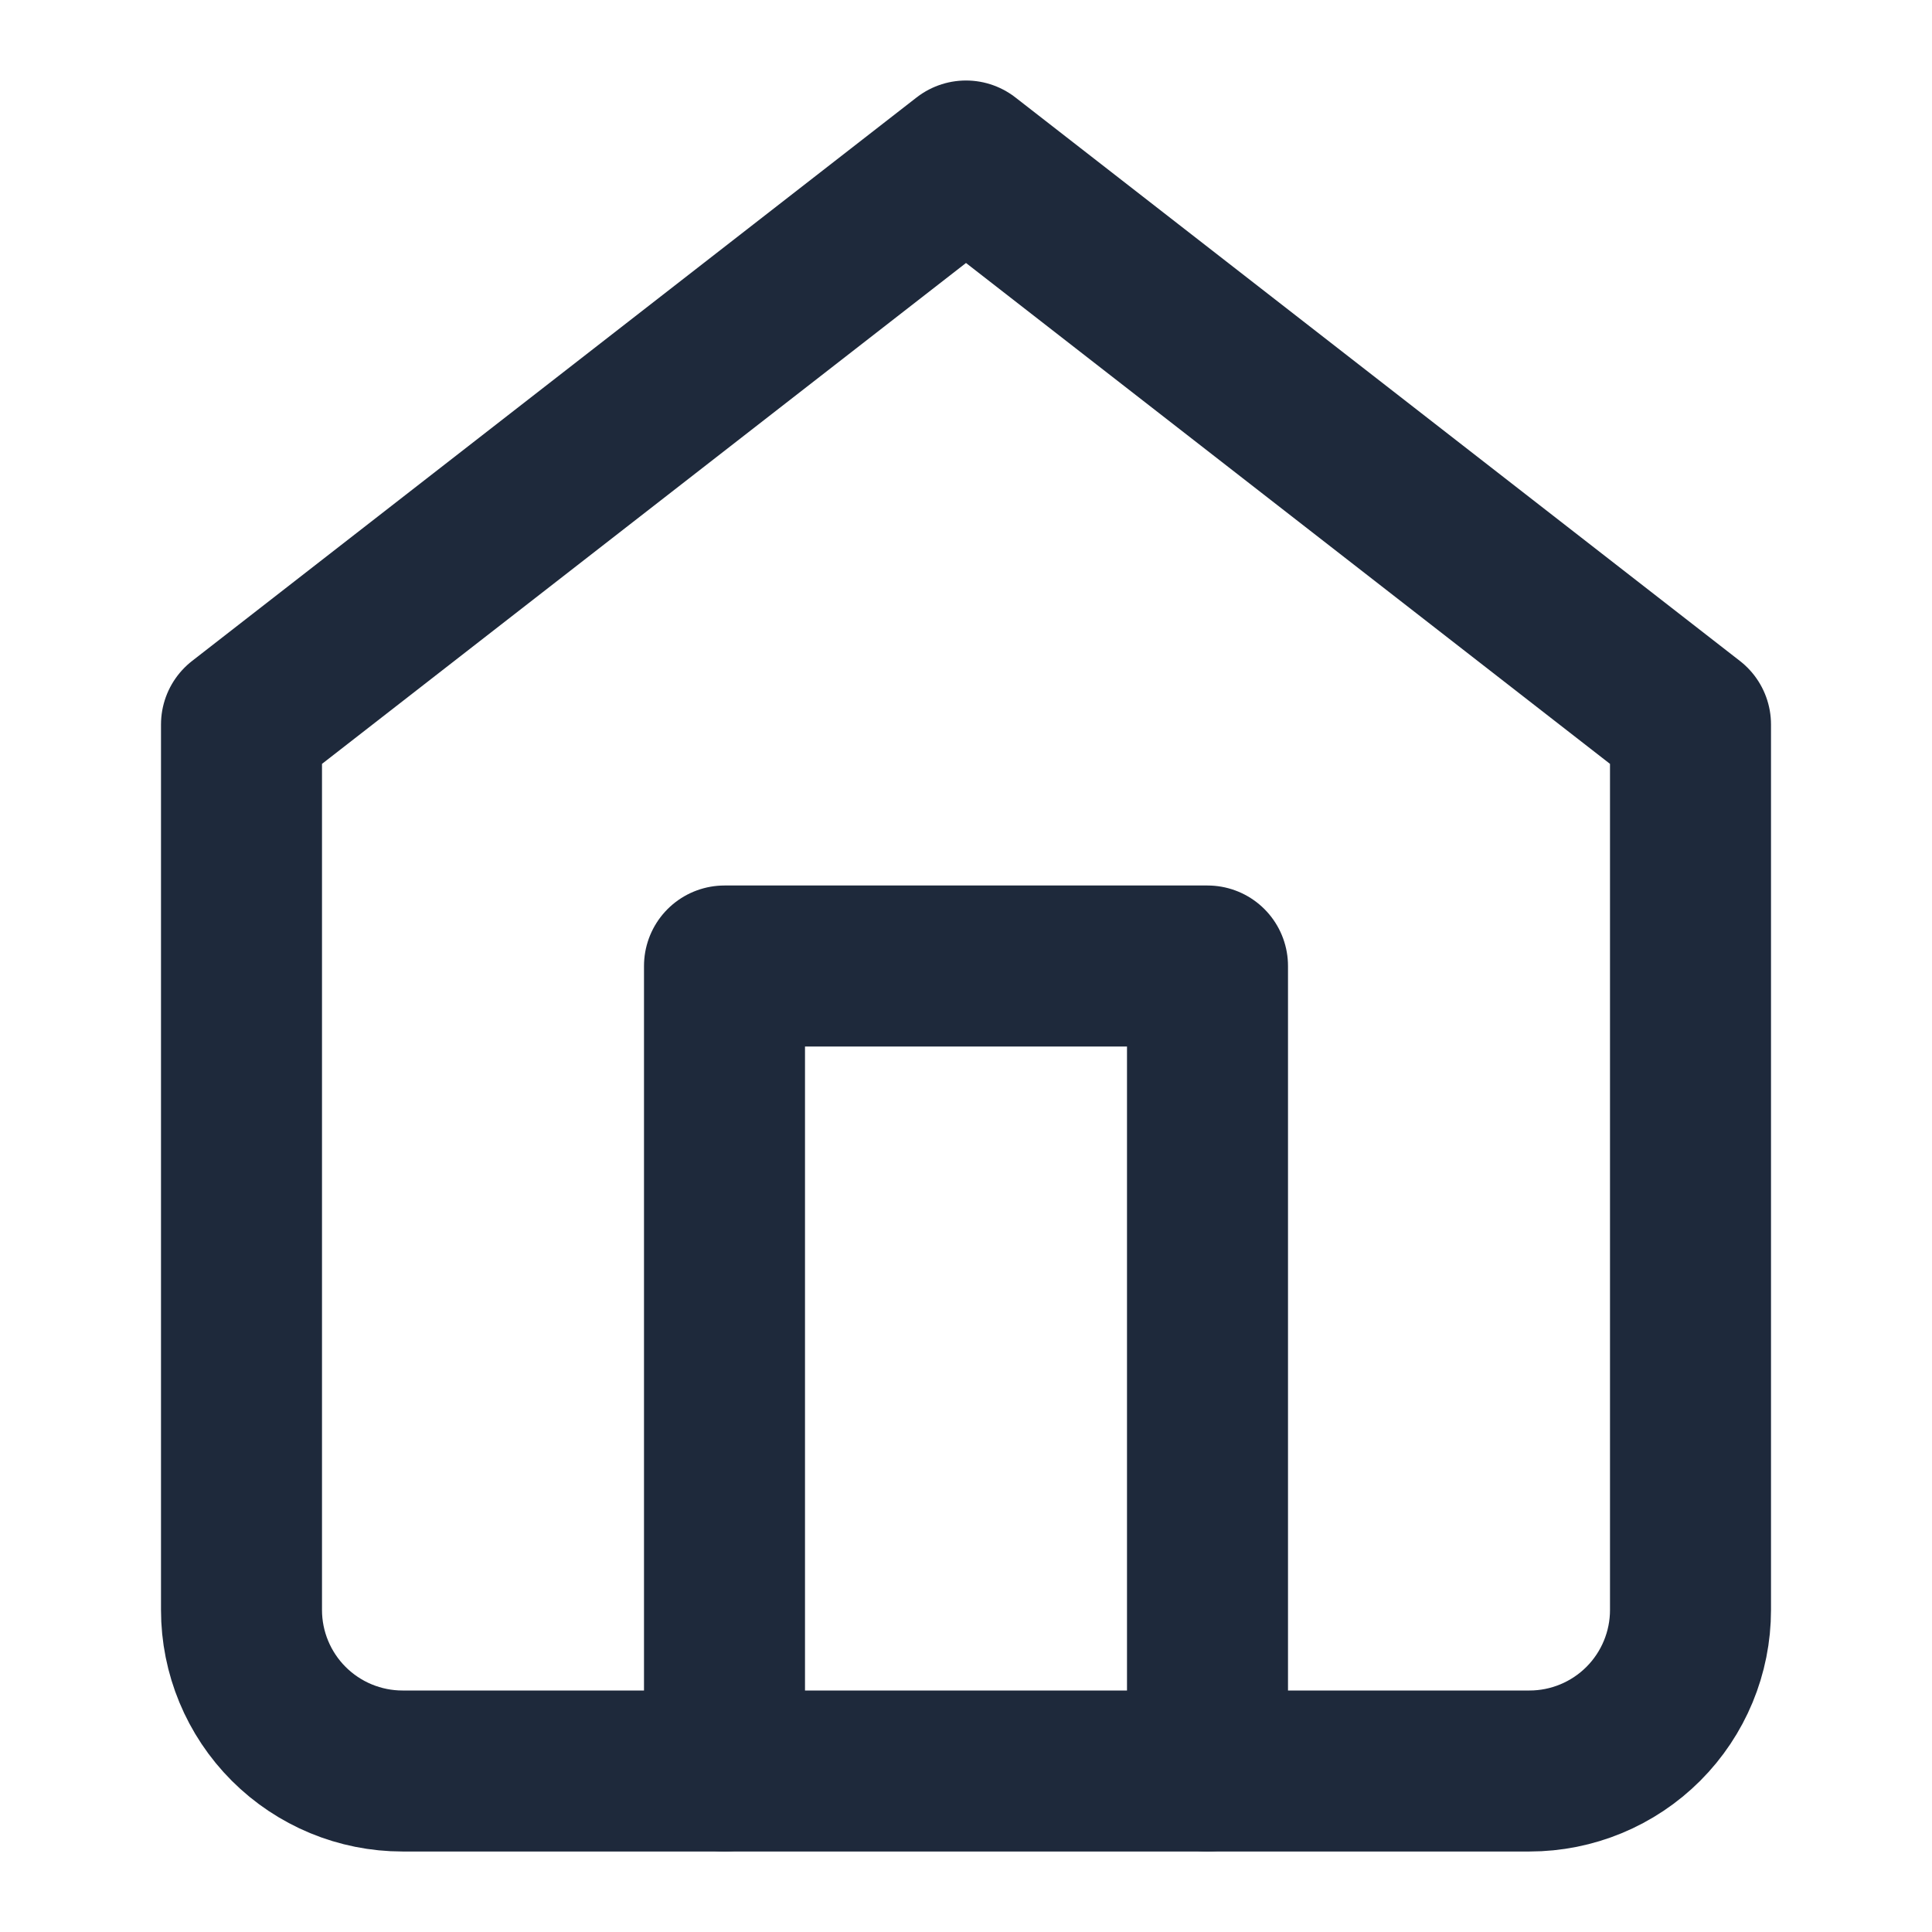
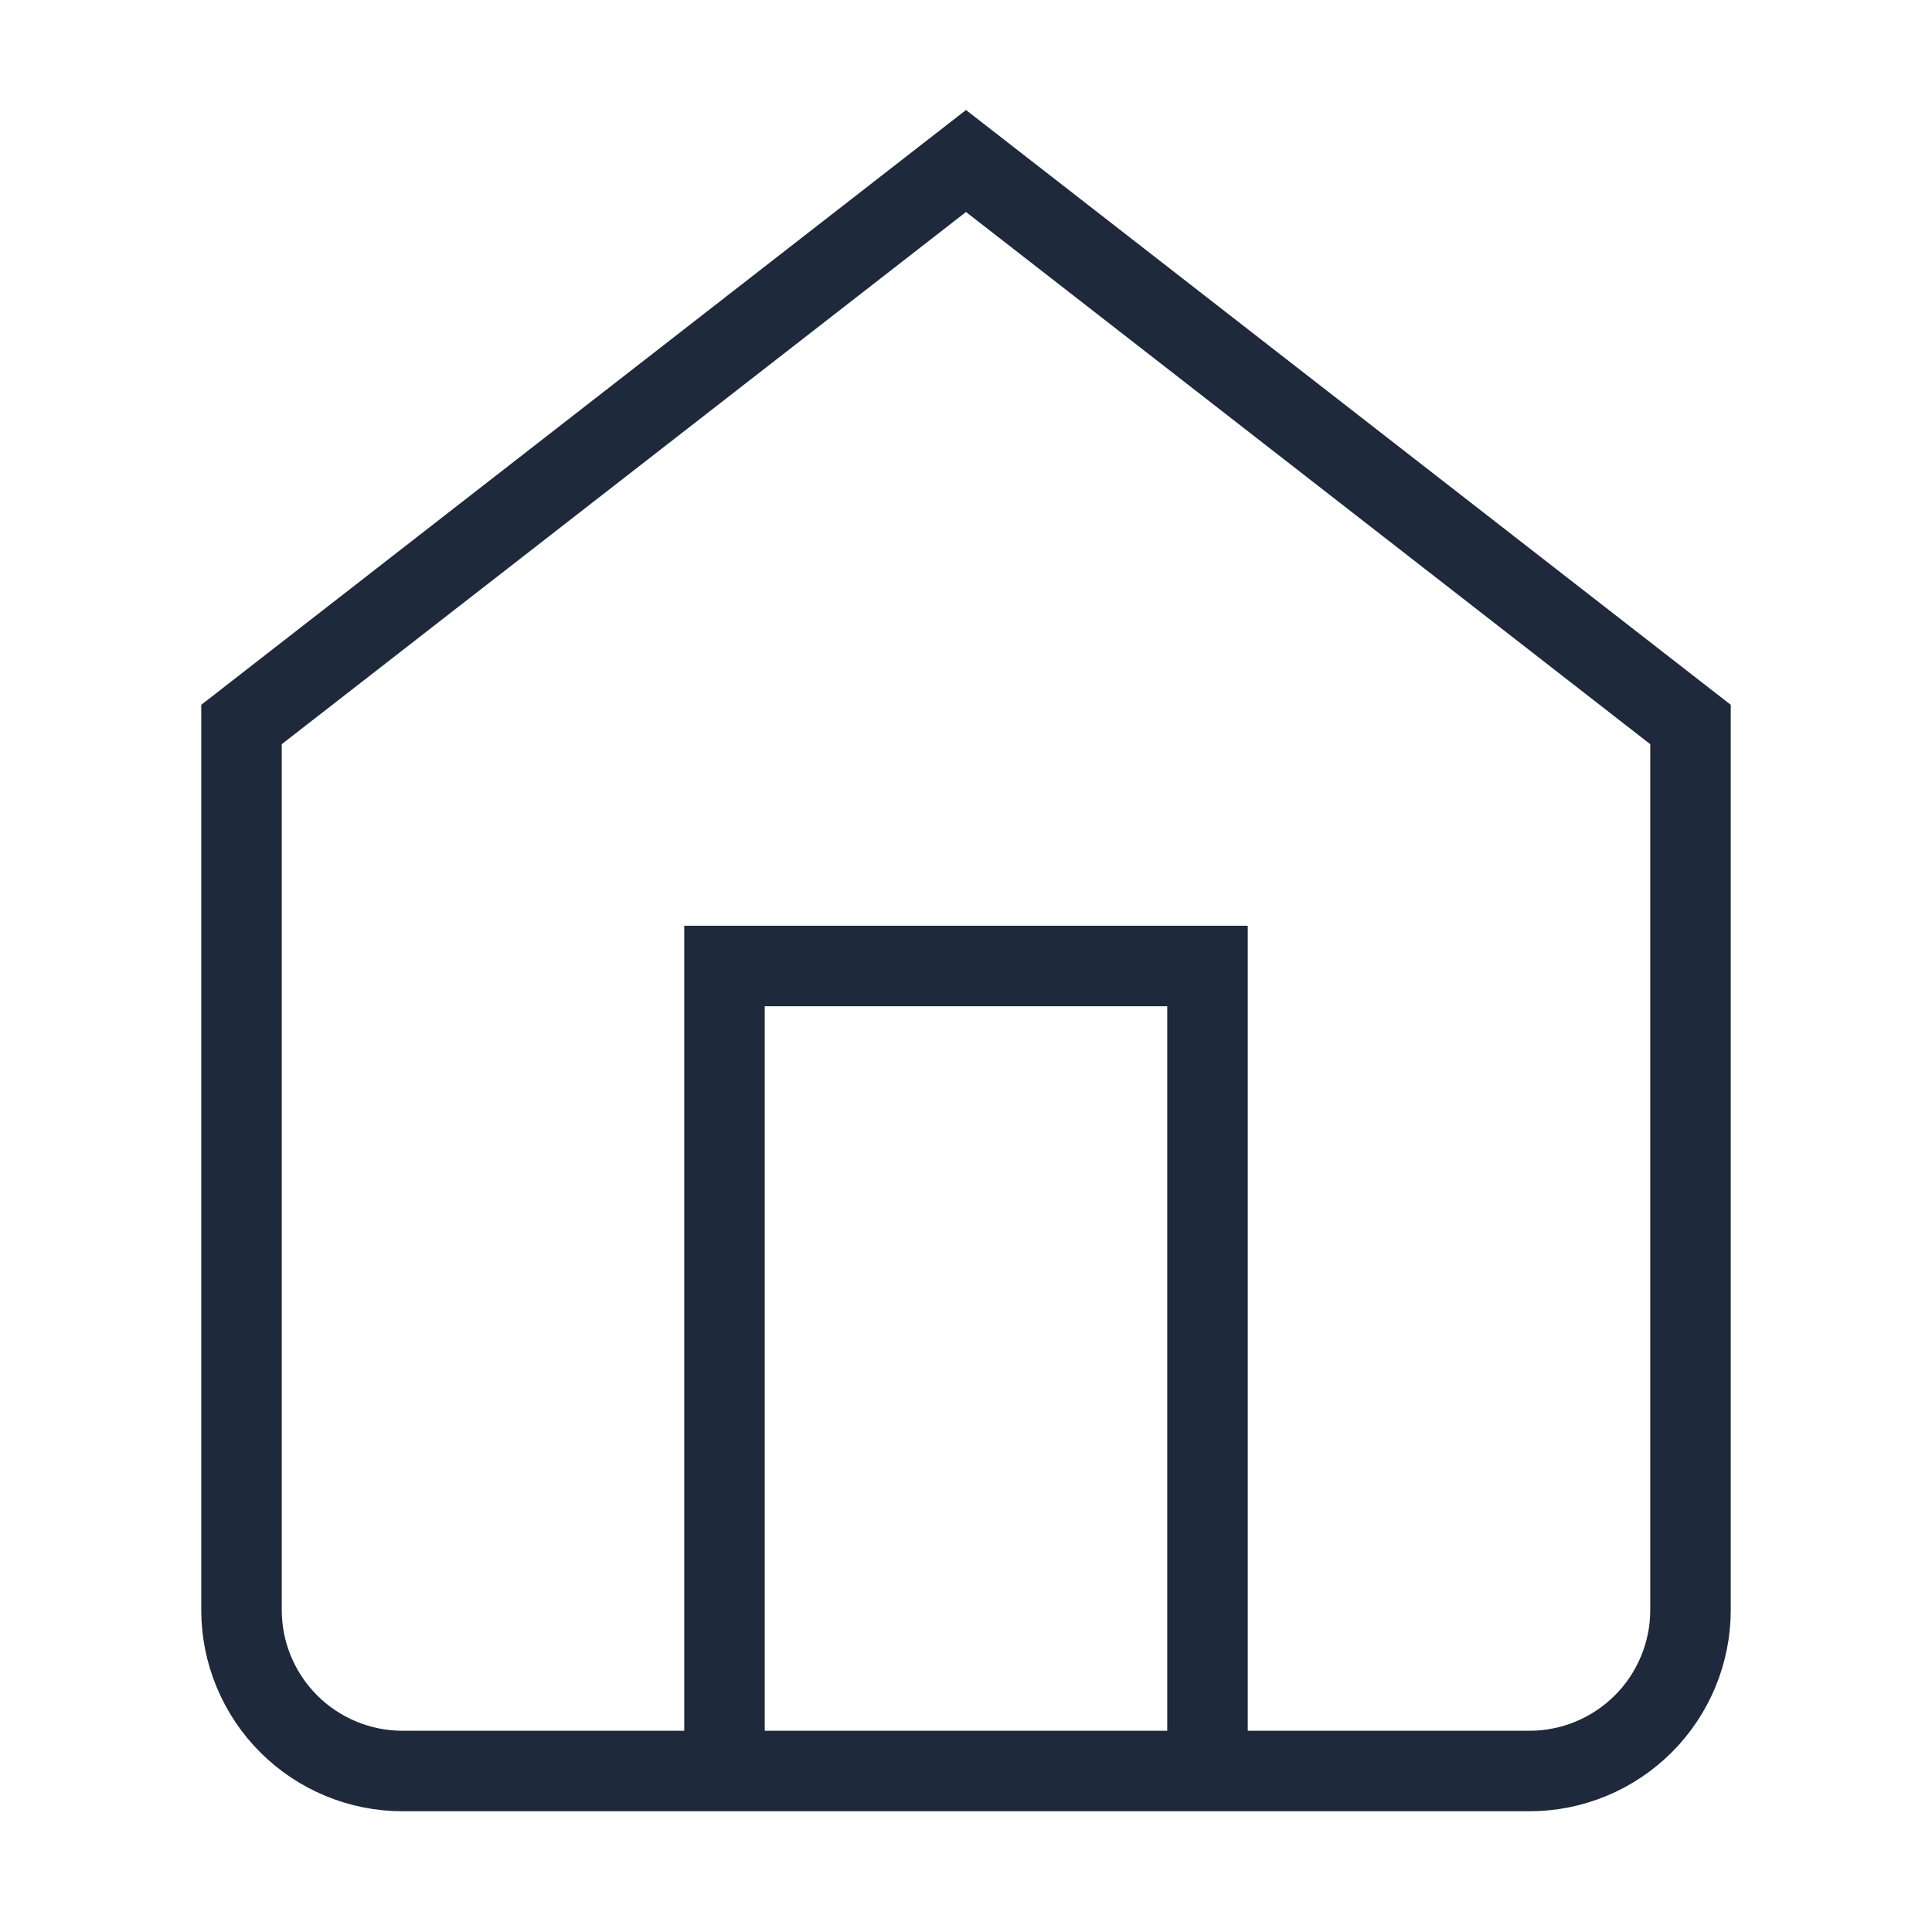
<svg xmlns="http://www.w3.org/2000/svg" stroke="#1E293B" width="24" height="24" viewBox="0 0 24 24" fill="none">
-   <path d="M3 9L12 2L21 9V20C21 20.53 20.789 21.039 20.414 21.414C20.039 21.789 19.53 22 19 22H5C4.47 22 3.961 21.789 3.586 21.414C3.211 21.039 3 20.53 3 20V9Z" stroke-width="2" stroke-linecap="round" stroke-linejoin="round" />
-   <path d="M9 22V12H15V22" stroke-width="2" stroke-linecap="round" stroke-linejoin="round" />
+   <path d="M3 9L12 2L21 9V20C21 20.53 20.789 21.039 20.414 21.414C20.039 21.789 19.53 22 19 22H5C4.47 22 3.961 21.789 3.586 21.414C3.211 21.039 3 20.53 3 20V9Z" strokeWidth="2" strokeLinecap="round" strokeLinejoin="round" />
+   <path d="M9 22V12H15V22" strokeWidth="2" strokeLinecap="round" strokeLinejoin="round" />
</svg>
